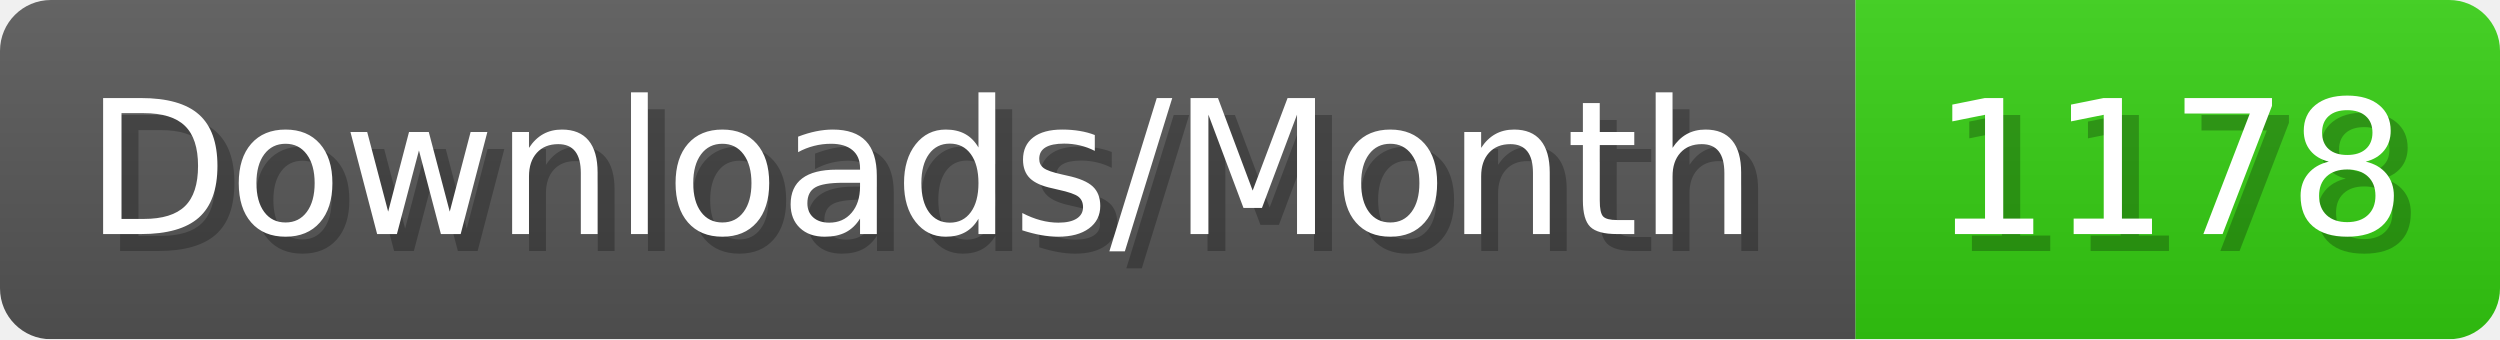
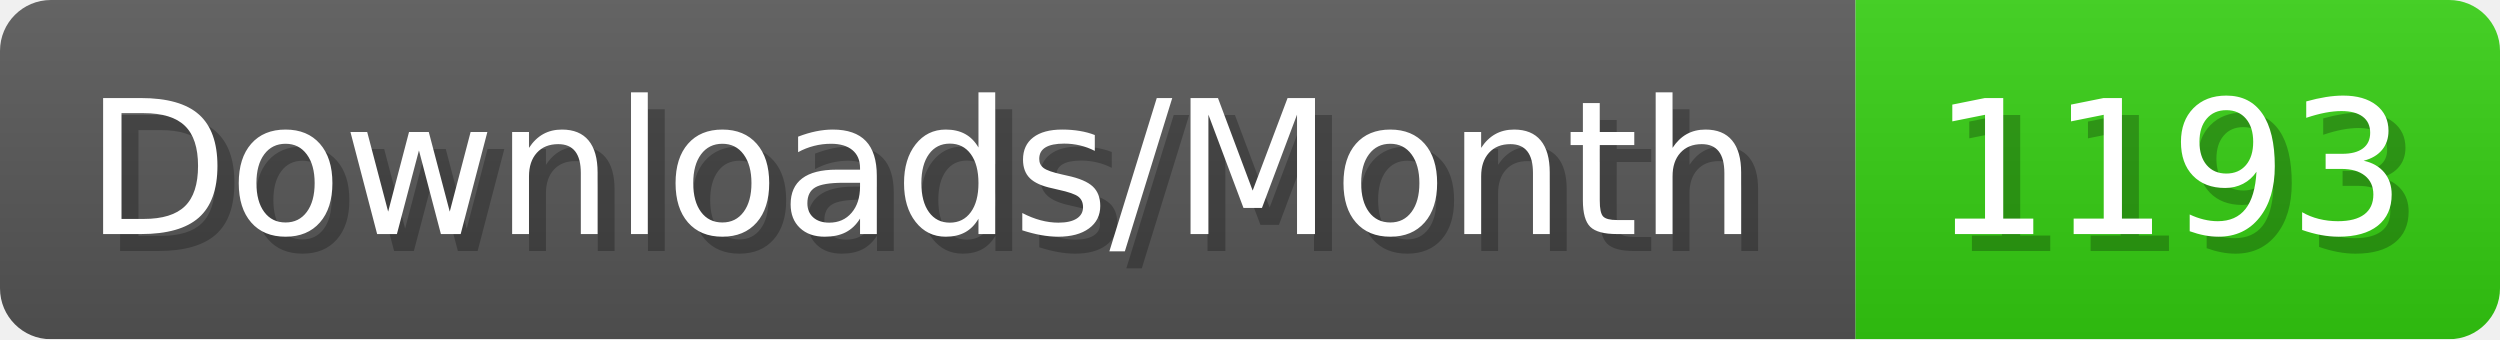
- <svg xmlns="http://www.w3.org/2000/svg" width="147.4" height="20" viewBox="0 0 1474 200" role="img" aria-label="Downloads/Month: 1178">
+ <svg xmlns="http://www.w3.org/2000/svg" width="147.4" height="20" viewBox="0 0 1474 200" role="img" aria-label="Downloads/Month: 1193">
  <linearGradient id="YlXUI" x2="0" y2="100%">
    <stop offset="0" stop-opacity=".1" stop-color="#EEE" />
    <stop offset="1" stop-opacity=".1" />
  </linearGradient>
  <mask id="JHhop">
    <rect width="1474" height="200" rx="30" fill="#FFF" />
  </mask>
  <g mask="url(#JHhop)">
    <rect width="1094" height="200" fill="#555" />
    <rect width="380" height="200" fill="#3C1" x="1094" />
    <rect width="1474" height="200" fill="url(#YlXUI)" />
  </g>
  <g aria-hidden="true" fill="#fff" text-anchor="start" font-family="Verdana,DejaVu Sans,sans-serif" font-size="110">
    <text x="60" y="148" textLength="994" fill="#000" opacity="0.25">Downloads/Month</text>
    <text x="50" y="138" textLength="994">Downloads/Month</text>
-     <text x="1149" y="148" textLength="280" fill="#000" opacity="0.25">1178</text>
-     <text x="1139" y="138" textLength="280">1178</text>
+     <text x="1149" y="148" textLength="280" fill="#000" opacity="0.25">1193</text>
+     <text x="1139" y="138" textLength="280">1193</text>
  </g>
</svg>
